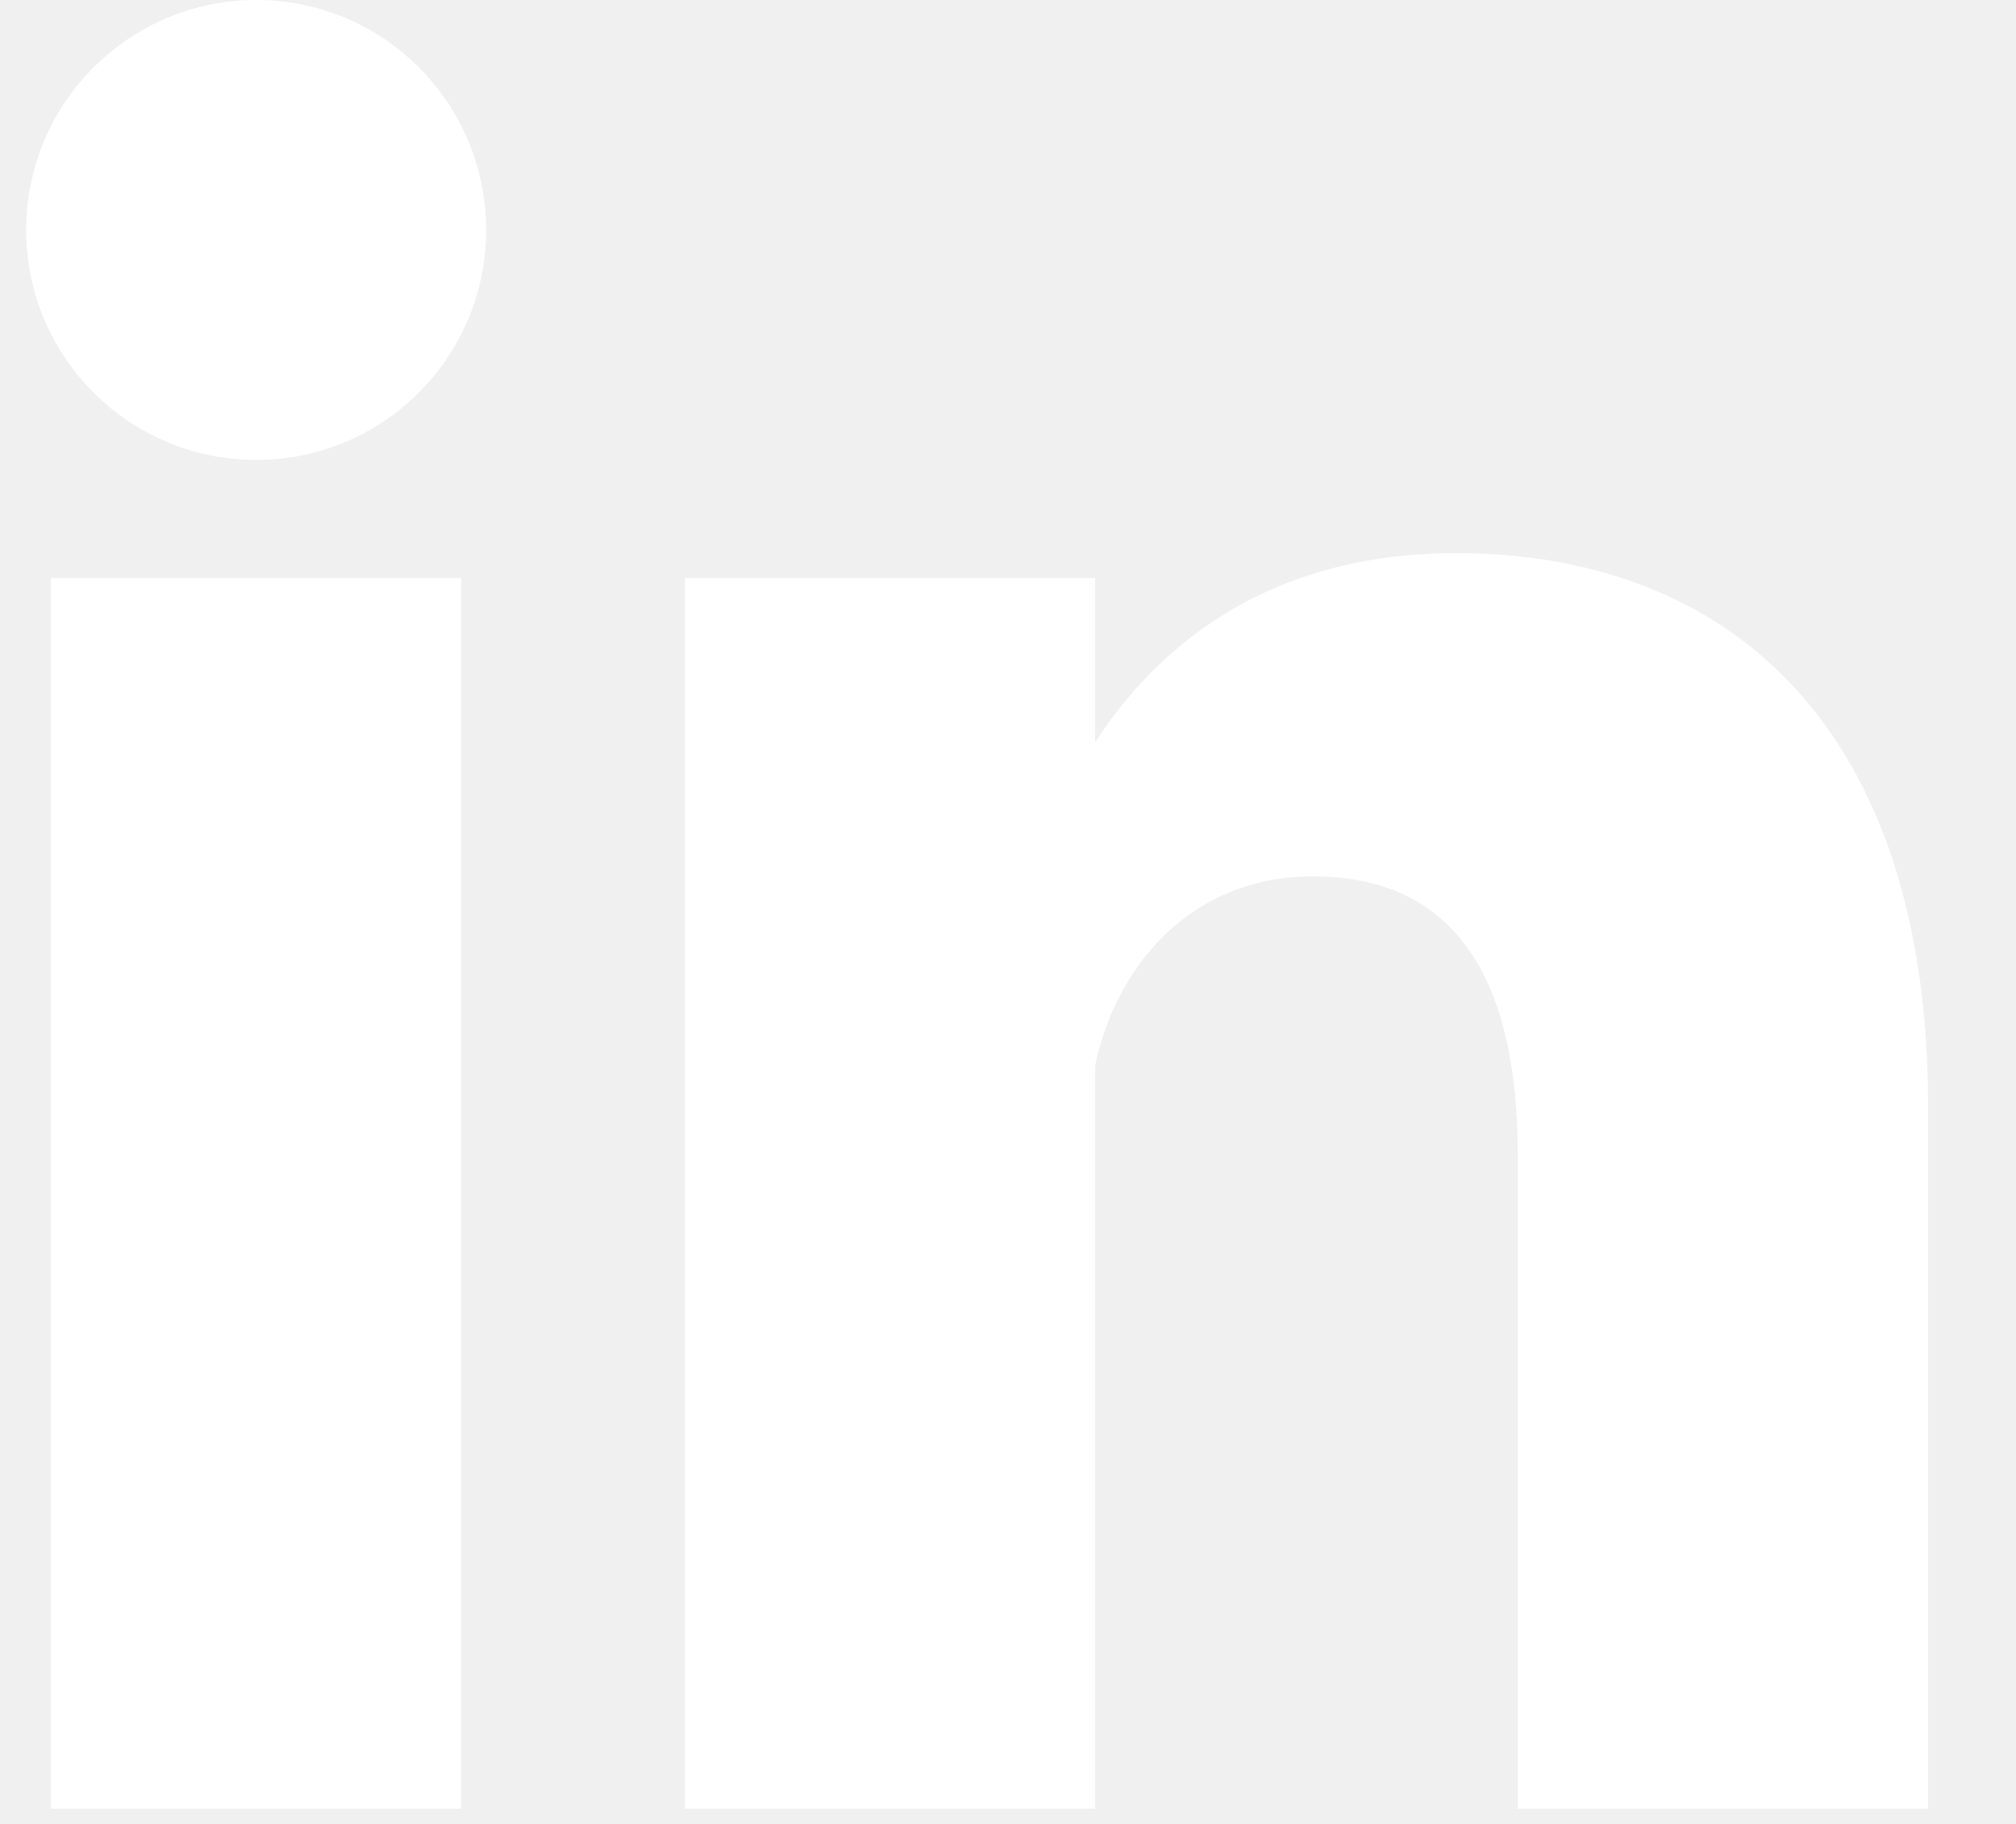
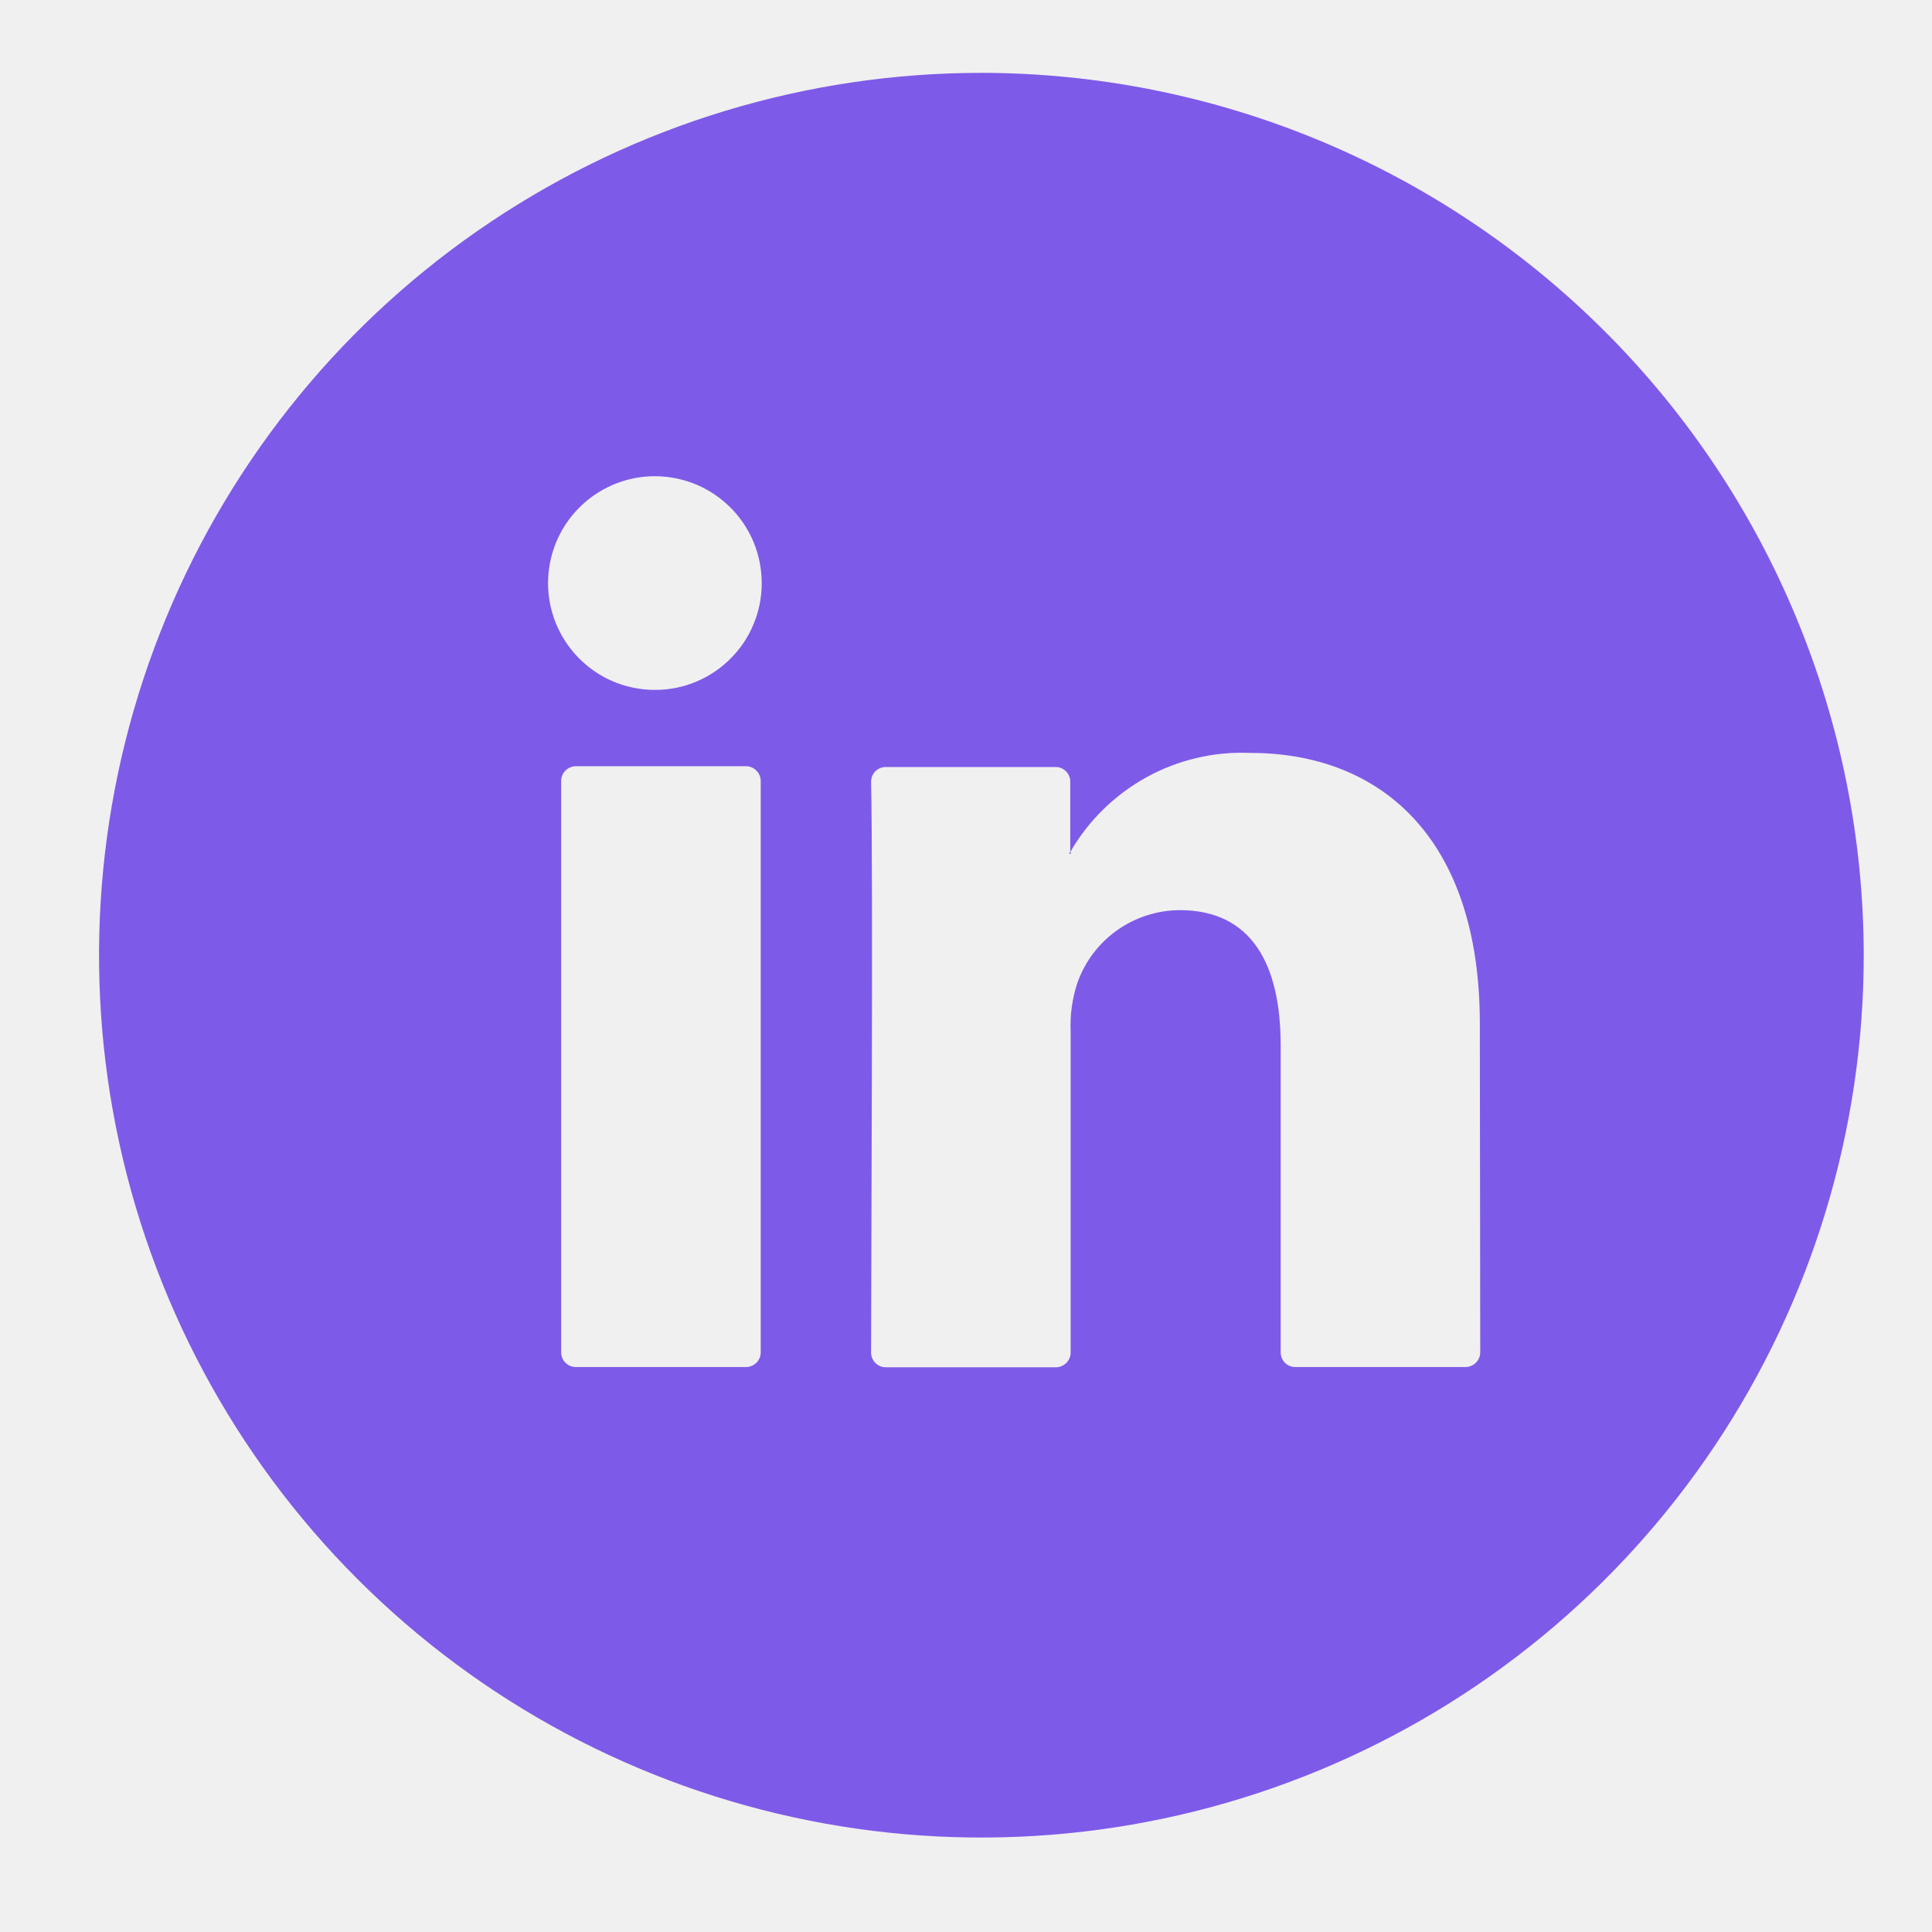
- <svg xmlns="http://www.w3.org/2000/svg" width="21" height="19" viewBox="0 0 21 19" fill="none">
-   <path d="M2.669 4.791C3.992 4.791 5.064 3.719 5.064 2.396C5.064 1.073 3.992 0 2.669 0C1.346 0 0.273 1.073 0.273 2.396C0.273 3.719 1.346 4.791 2.669 4.791Z" fill="white" />
-   <path fill-rule="evenodd" clip-rule="evenodd" d="M0.531 18.841V6.021H4.804V18.841H0.531ZM11.408 6.021V18.841H7.135V6.021H11.408Z" fill="white" />
-   <path d="M11.343 11.719C11.343 10.424 12.185 9.129 13.674 9.129C15.228 9.129 15.811 10.295 15.811 12.043V18.841H20.084V11.525C20.084 7.575 18.012 5.762 15.163 5.762C12.962 5.762 11.861 6.993 11.343 7.834" fill="white" />
+ <svg xmlns="http://www.w3.org/2000/svg" width="24" height="24" viewBox="0 0 24 24" fill="none">
+   <path d="M13.283 10.601H13.3V10.574L13.283 10.601ZM13.283 10.601H13.3V10.574L13.283 10.601ZM13.283 10.601H13.3V10.574L13.283 10.601ZM13.283 10.601H13.3V10.574L13.283 10.601ZM13.283 10.601H13.3V10.574L13.283 10.601ZM13.283 10.601H13.3V10.574L13.283 10.601ZM13.283 10.601H13.3V10.574L13.283 10.601ZM13.283 10.601H13.3V10.574L13.283 10.601ZM13.283 10.601H13.3V10.574L13.283 10.601ZM13.283 10.601H13.3V10.574L13.283 10.601ZM13.283 10.601H13.3V10.574L13.283 10.601ZM13.283 10.601H13.3V10.574L13.283 10.601ZM13.283 10.601H13.3V10.574L13.283 10.601ZM13.283 10.601H13.3V10.574L13.283 10.601ZM13.283 10.601H13.3V10.574L13.283 10.601ZM13.283 10.601H13.3V10.574L13.283 10.601ZM12.191 0.905C10.023 0.905 7.904 1.548 6.102 2.752C4.299 3.956 2.894 5.668 2.065 7.671C1.235 9.674 1.018 11.878 1.441 14.004C1.864 16.13 2.908 18.083 4.441 19.616C5.974 21.149 7.927 22.193 10.053 22.616C12.179 23.039 14.383 22.822 16.386 21.992C18.389 21.163 20.101 19.758 21.305 17.955C22.509 16.153 23.152 14.033 23.152 11.866C23.149 8.96 21.993 6.173 19.938 4.119C17.883 2.064 15.097 0.908 12.191 0.905ZM9.45 16.8C9.45 16.849 9.43 16.895 9.396 16.929C9.361 16.963 9.314 16.982 9.266 16.982H7.154C7.105 16.982 7.059 16.963 7.025 16.929C6.99 16.895 6.971 16.848 6.971 16.8V9.703C6.971 9.679 6.975 9.655 6.984 9.633C6.993 9.61 7.007 9.59 7.024 9.573C7.041 9.555 7.061 9.542 7.083 9.533C7.106 9.523 7.13 9.518 7.154 9.518H9.266C9.29 9.518 9.314 9.523 9.336 9.532C9.359 9.542 9.379 9.555 9.396 9.573C9.414 9.59 9.427 9.61 9.436 9.632C9.446 9.655 9.45 9.679 9.45 9.703V16.8ZM8.135 8.57C7.873 8.57 7.616 8.493 7.398 8.347C7.18 8.201 7.01 7.994 6.909 7.751C6.809 7.509 6.782 7.242 6.834 6.984C6.885 6.727 7.011 6.49 7.197 6.305C7.382 6.119 7.619 5.993 7.876 5.941C8.134 5.89 8.401 5.917 8.643 6.017C8.886 6.117 9.093 6.288 9.239 6.506C9.385 6.724 9.462 6.981 9.462 7.243C9.463 7.418 9.429 7.59 9.362 7.751C9.296 7.913 9.198 8.059 9.074 8.182C8.951 8.306 8.805 8.403 8.644 8.47C8.482 8.537 8.31 8.571 8.135 8.57ZM18.388 16.8C18.387 16.849 18.368 16.895 18.333 16.929C18.299 16.963 18.252 16.982 18.203 16.982H16.091C16.067 16.982 16.044 16.978 16.021 16.968C15.999 16.959 15.979 16.946 15.962 16.929C15.945 16.912 15.932 16.892 15.923 16.87C15.914 16.848 15.909 16.824 15.909 16.8V12.986C15.909 11.983 15.551 11.306 14.654 11.306C14.374 11.308 14.102 11.396 13.874 11.558C13.646 11.721 13.474 11.95 13.382 12.214C13.318 12.409 13.291 12.614 13.3 12.818V16.8C13.3 16.849 13.281 16.896 13.246 16.931C13.211 16.965 13.164 16.985 13.115 16.985H11.003C10.979 16.985 10.955 16.98 10.933 16.971C10.911 16.961 10.89 16.948 10.873 16.93C10.857 16.913 10.843 16.893 10.834 16.87C10.825 16.848 10.821 16.824 10.821 16.8C10.821 15.787 10.847 10.87 10.821 9.713C10.821 9.689 10.825 9.665 10.834 9.642C10.843 9.62 10.857 9.599 10.873 9.582C10.89 9.565 10.911 9.551 10.933 9.542C10.955 9.533 10.979 9.528 11.003 9.528H13.111C13.135 9.528 13.159 9.532 13.182 9.541C13.204 9.551 13.225 9.564 13.242 9.581C13.259 9.599 13.273 9.619 13.282 9.642C13.291 9.664 13.296 9.688 13.295 9.713V10.584C13.52 10.194 13.847 9.874 14.241 9.656C14.634 9.439 15.08 9.334 15.53 9.353C17.159 9.353 18.383 10.418 18.383 12.713L18.388 16.8ZM13.3 10.608V10.582L13.283 10.608H13.3ZM13.283 10.608H13.3V10.582L13.283 10.608ZM13.283 10.608H13.3V10.582L13.283 10.608ZM13.283 10.608H13.3V10.582L13.283 10.608ZM13.283 10.608H13.3V10.582L13.283 10.608ZM13.283 10.608H13.3V10.582L13.283 10.608ZM13.283 10.608H13.3V10.582L13.283 10.608ZM13.283 10.608H13.3V10.582L13.283 10.608ZM13.283 10.608H13.3V10.582L13.283 10.608ZM13.283 10.608H13.3V10.582L13.283 10.608ZM13.283 10.608H13.3V10.582L13.283 10.608ZM13.283 10.608H13.3V10.582L13.283 10.608ZM13.283 10.608H13.3V10.582L13.283 10.608ZM13.283 10.608H13.3V10.582L13.283 10.608ZM13.283 10.608H13.3V10.582L13.283 10.608Z" fill="#7E5AE8" />
</svg>
